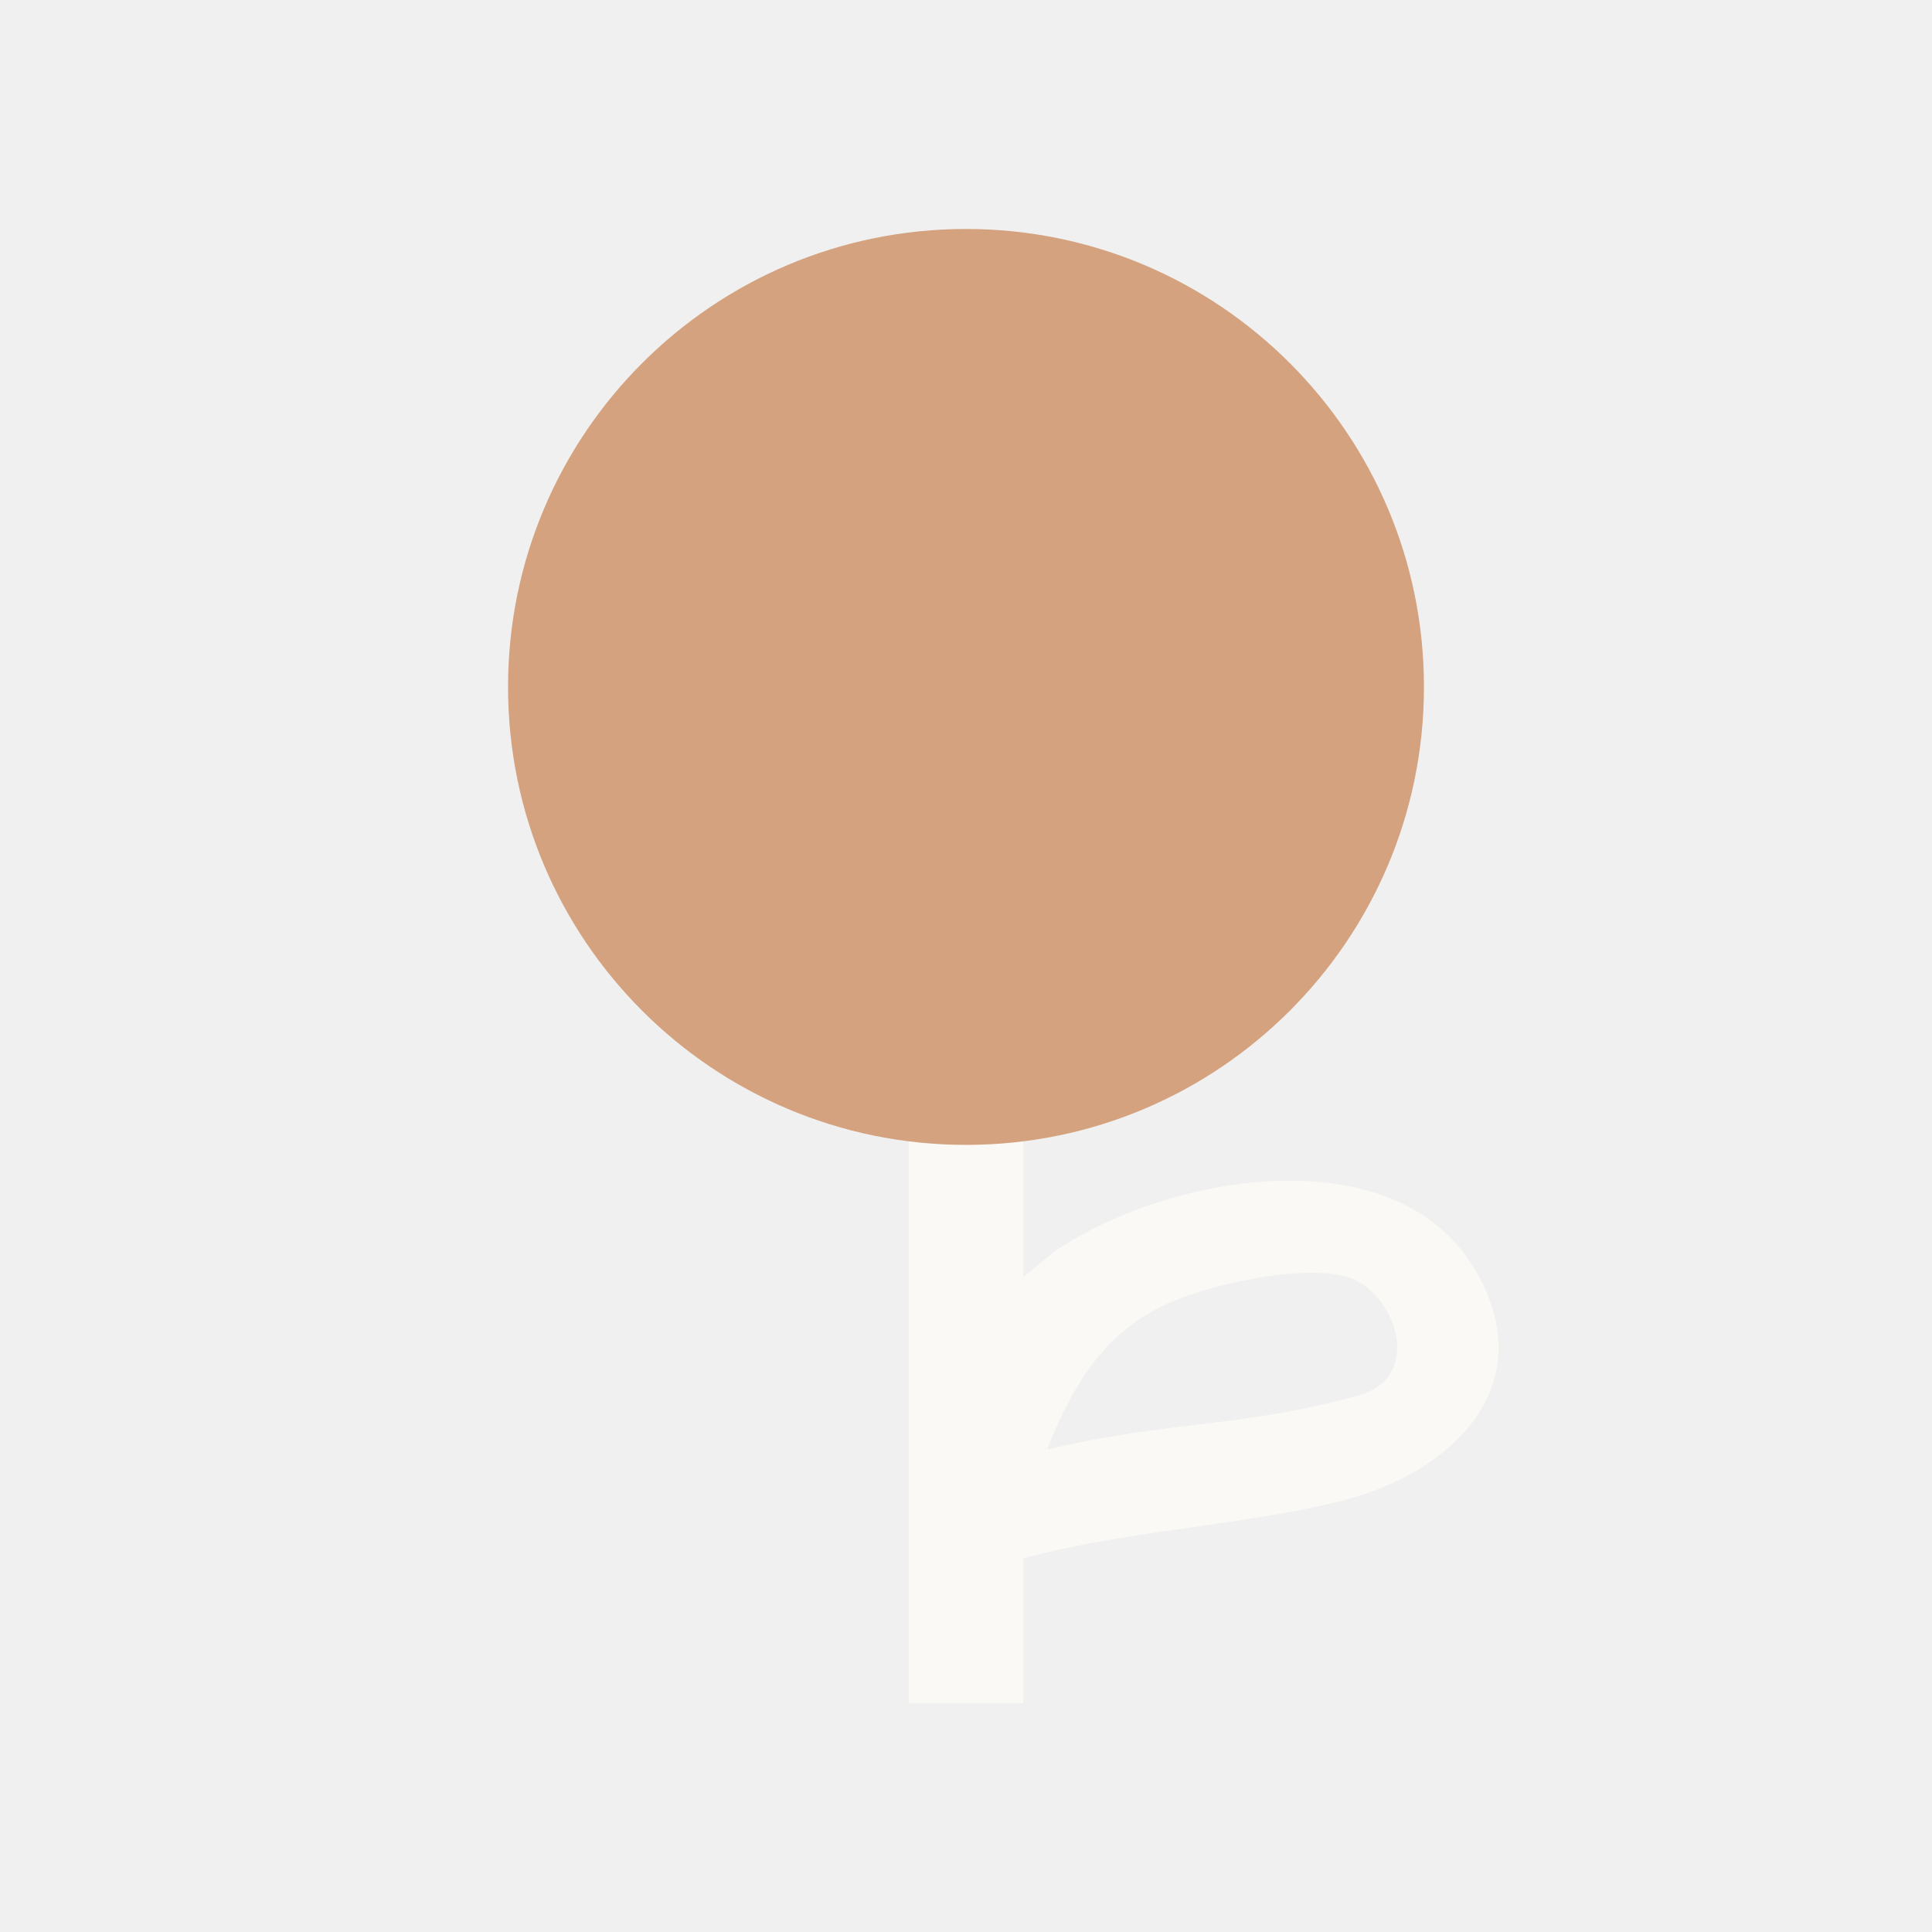
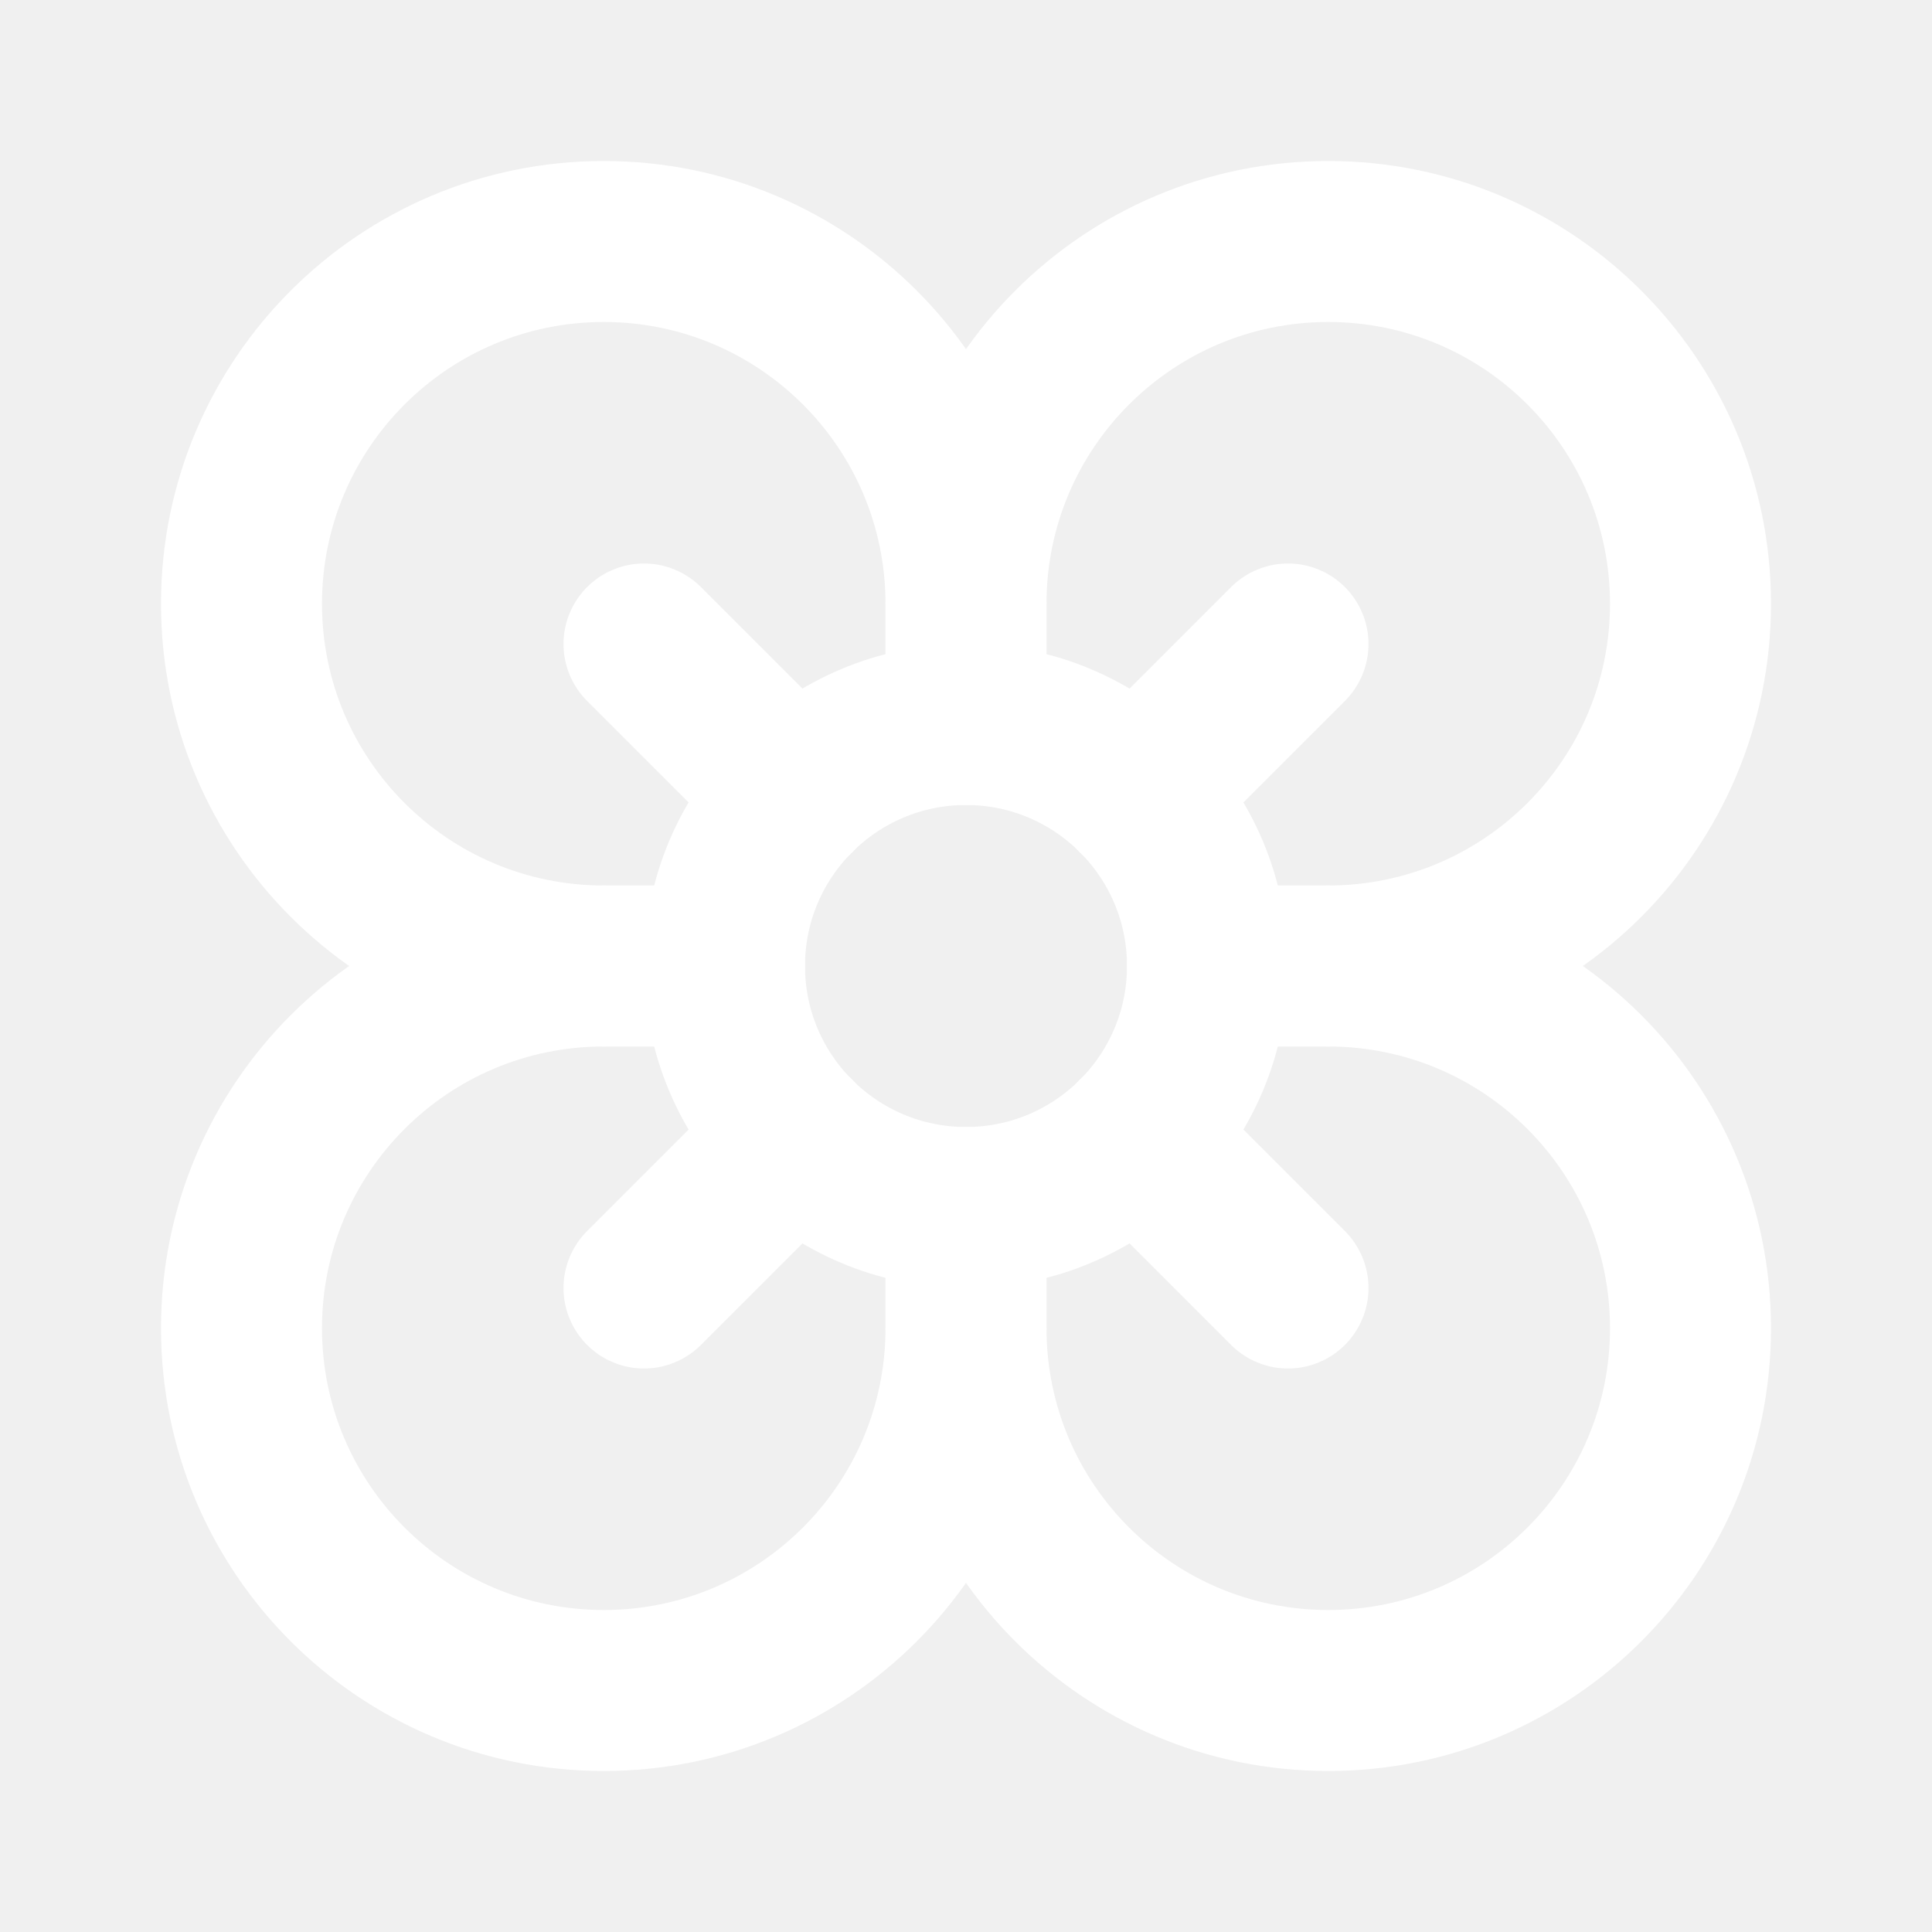
- <svg xmlns="http://www.w3.org/2000/svg" width="2160" height="2160" viewBox="0 0 2160 2160" version="1.1" id="svg_1" style="">
-   <g transform="matrix(1.083496, 0, 0, 1.083496, -134.4558, 36.05616)" style="">
-     <g id="g_4" transform="matrix(2.428824, 0, 0, 2.428824, -945.7517, -608.2756)" style="">
-       <g id="g_5" transform="matrix(2.25, 0.0, 0.0, 2.25, 0.0, 0.0)" style="">
-         <g id="g_6" transform="matrix(1.0, 0.0, 0.0, 1.0, 478.705, 479.105)" style="">
-           <path fill="#faf9f5" d="M -85.214 -100.19 C -61.572 -105.79 -49.046 -104.17 -26.318 -110.44 C -13.926 -113.98 -19.463 -129.98 -28.493 -132.76 C -36.98 -135.38 -56.007 -131.15 -63.914 -127.06 C -70.757 -123.52 -78.518 -117.62 -85.214 -100.19 Z M -97.975 -76.943 C -103.81 -93.276 -107.8 -111.52 -97.845 -125.96 L -84.182 -137.33 C -63.243 -151.97 -19.077 -160.17 -4.079 -133.56 C 8.175 -111.81 -9.141 -95.726 -29.407 -90.564 C -51.122 -85.029 -77.052 -84.812 -97.975 -76.943 Z" id="path_7" />
-         </g>
-       </g>
-     </g>
-     <rect fill="#faf9f5" x="1061.8" y="1114.86" width="118.136" height="609.139" />
-     <g id="g_2" transform="matrix(2.509425, 0, 0, 2.509425, -1374.547, -597.9778)" style="">
-       <g id="g_3" transform="matrix(2.25, 0.0, 0.0, 2.25, 0.0, 0.0)" style="">
-         <g id="Group_1" transform="matrix(1.0, 0.0, 0.0, 1.0, 431.194, 241.397)" style="">
-           <ellipse fill="#d4a27f" cx="10.769" cy="-15.845" rx="83.692" ry="83.692" />
-         </g>
-       </g>
-     </g>
-   </g>
+ <svg xmlns="http://www.w3.org/2000/svg" width="100%" height="100%" viewBox="0 0 24 24" fill="none" stroke="#FFFFFF" stroke-width="2" stroke-linecap="round" stroke-linejoin="round" role="img" aria-label="luojiahai logo">
+   <circle cx="12" cy="12" r="3" />
+   <path d="M12 16.5A4.5 4.5 0 1 1 7.5 12 4.5 4.5 0 1 1 12 7.5a4.5 4.5 0 1 1 4.5 4.5 4.5 4.5 0 1 1-4.5 4.5" />
+   <path d="M12 7.5V9" />
+   <path d="M7.5 12H9" />
+   <path d="M16.5 12H15" />
+   <path d="M12 16.5V15" />
+   <path d="m8 8 1.88 1.88" />
+   <path d="M14.12 9.88 16 8" />
+   <path d="m8 16 1.88-1.88" />
+   <path d="M14.12 14.12 16 16" />
</svg>
